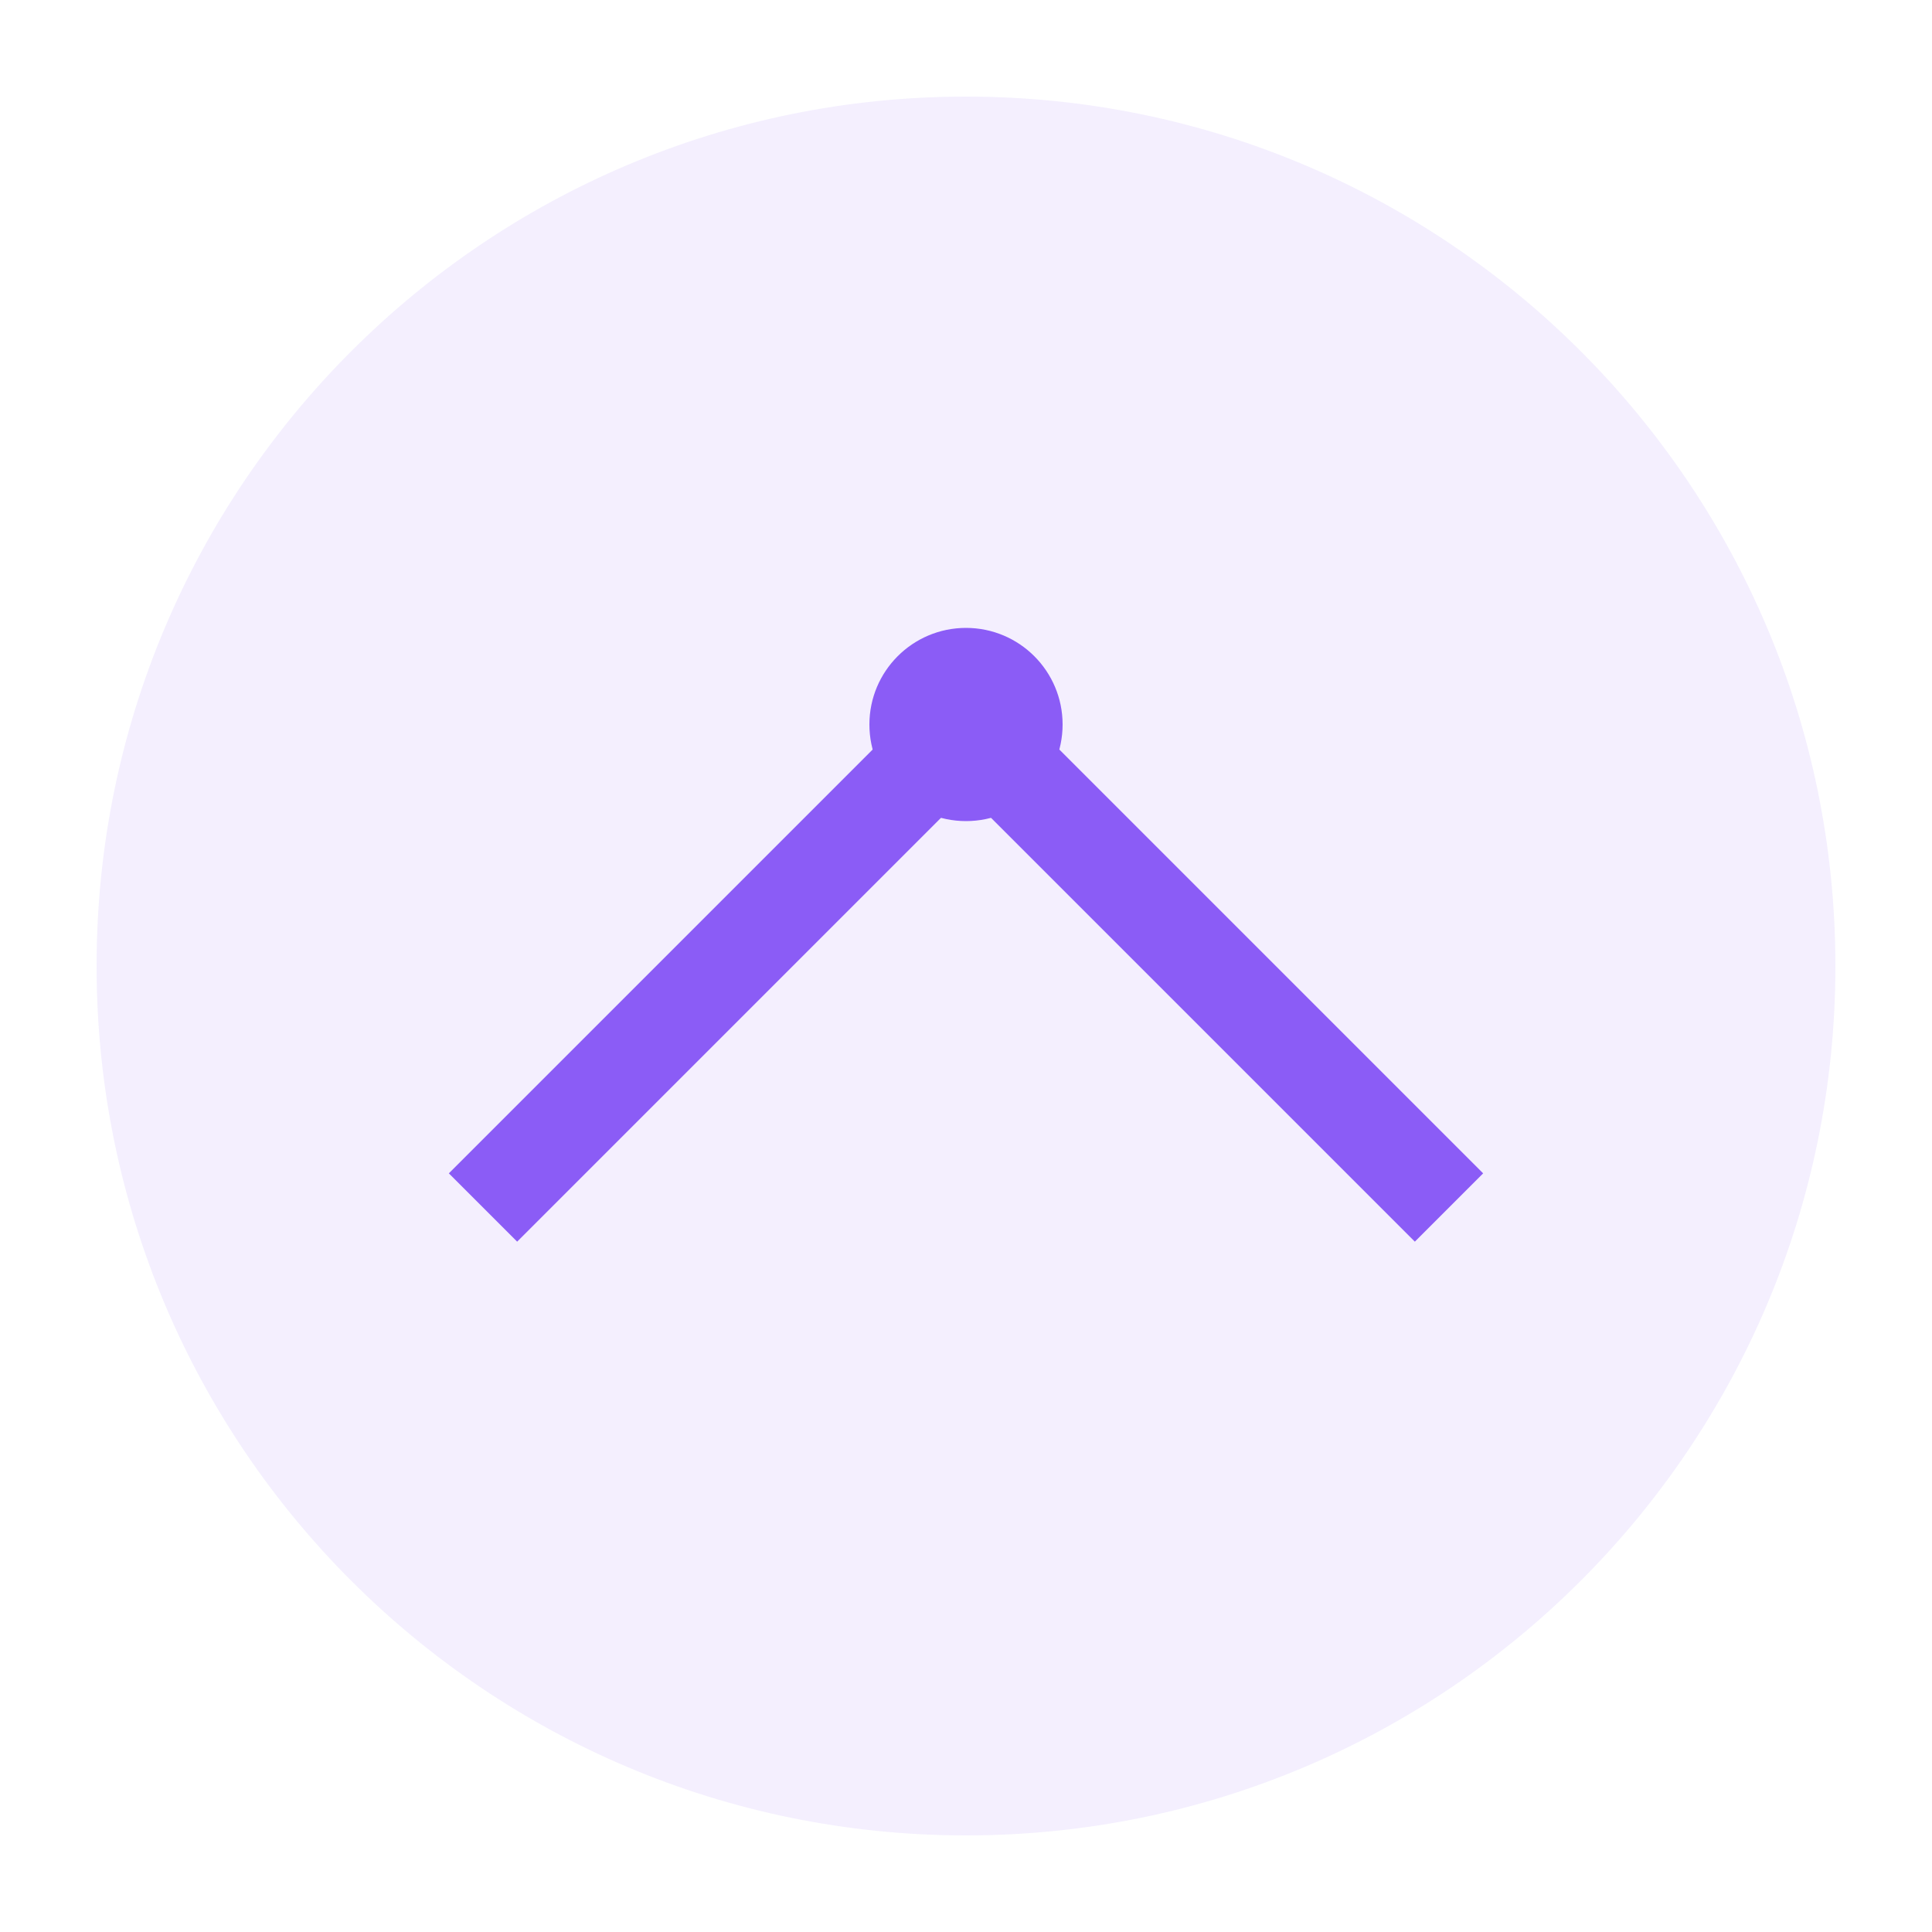
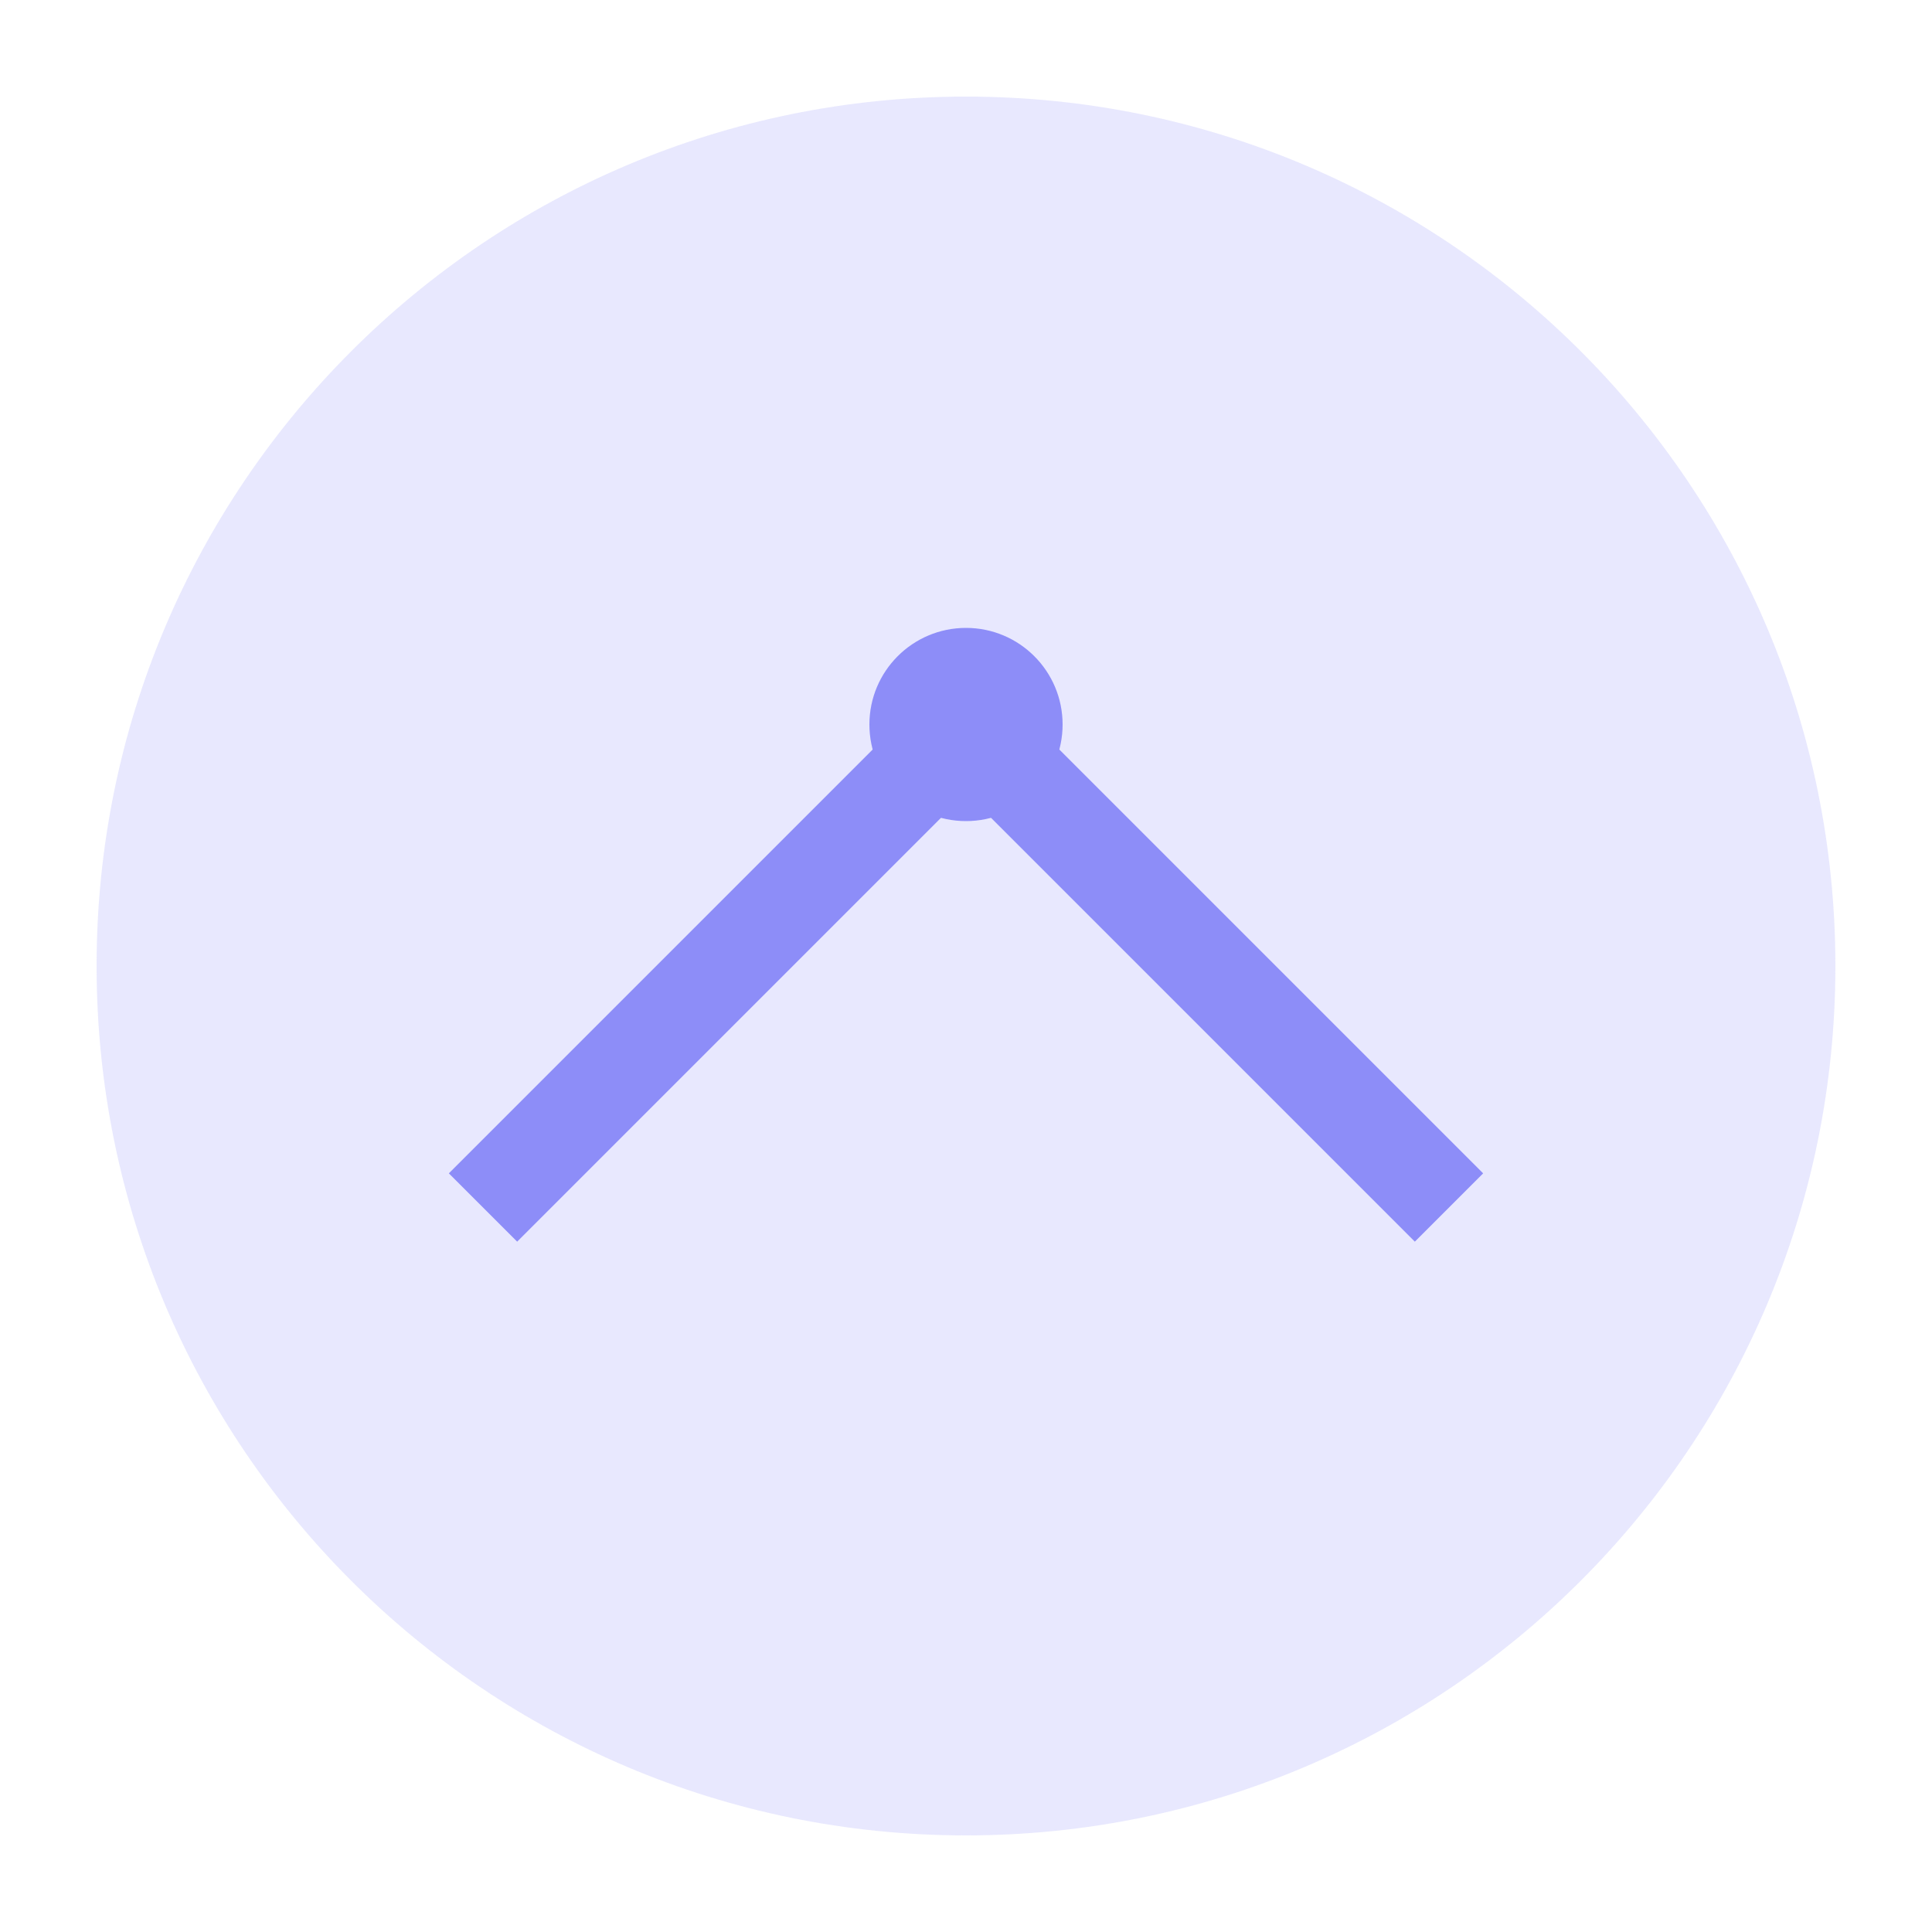
<svg xmlns="http://www.w3.org/2000/svg" viewBox="200 0 40 40" width="40" height="40">
-   <circle cx="220" cy="20" r="18" fill="#8b5cf6" opacity="0.1" />
-   <path d="M210 25 L220 15 L230 25" fill="none" stroke="#8b5cf6" stroke-width="2" />
-   <circle cx="220" cy="15" r="2" fill="#8b5cf6" />
+   <circle cx="220" cy="20" r="18" fill="#8d8df8" opacity="0.2" />
+   <path d="M210 25 L220 15 L230 25" fill="none" stroke="#8d8df8" stroke-width="2" />
+   <circle cx="220" cy="15" r="2" fill="#8d8df8" />
</svg>
